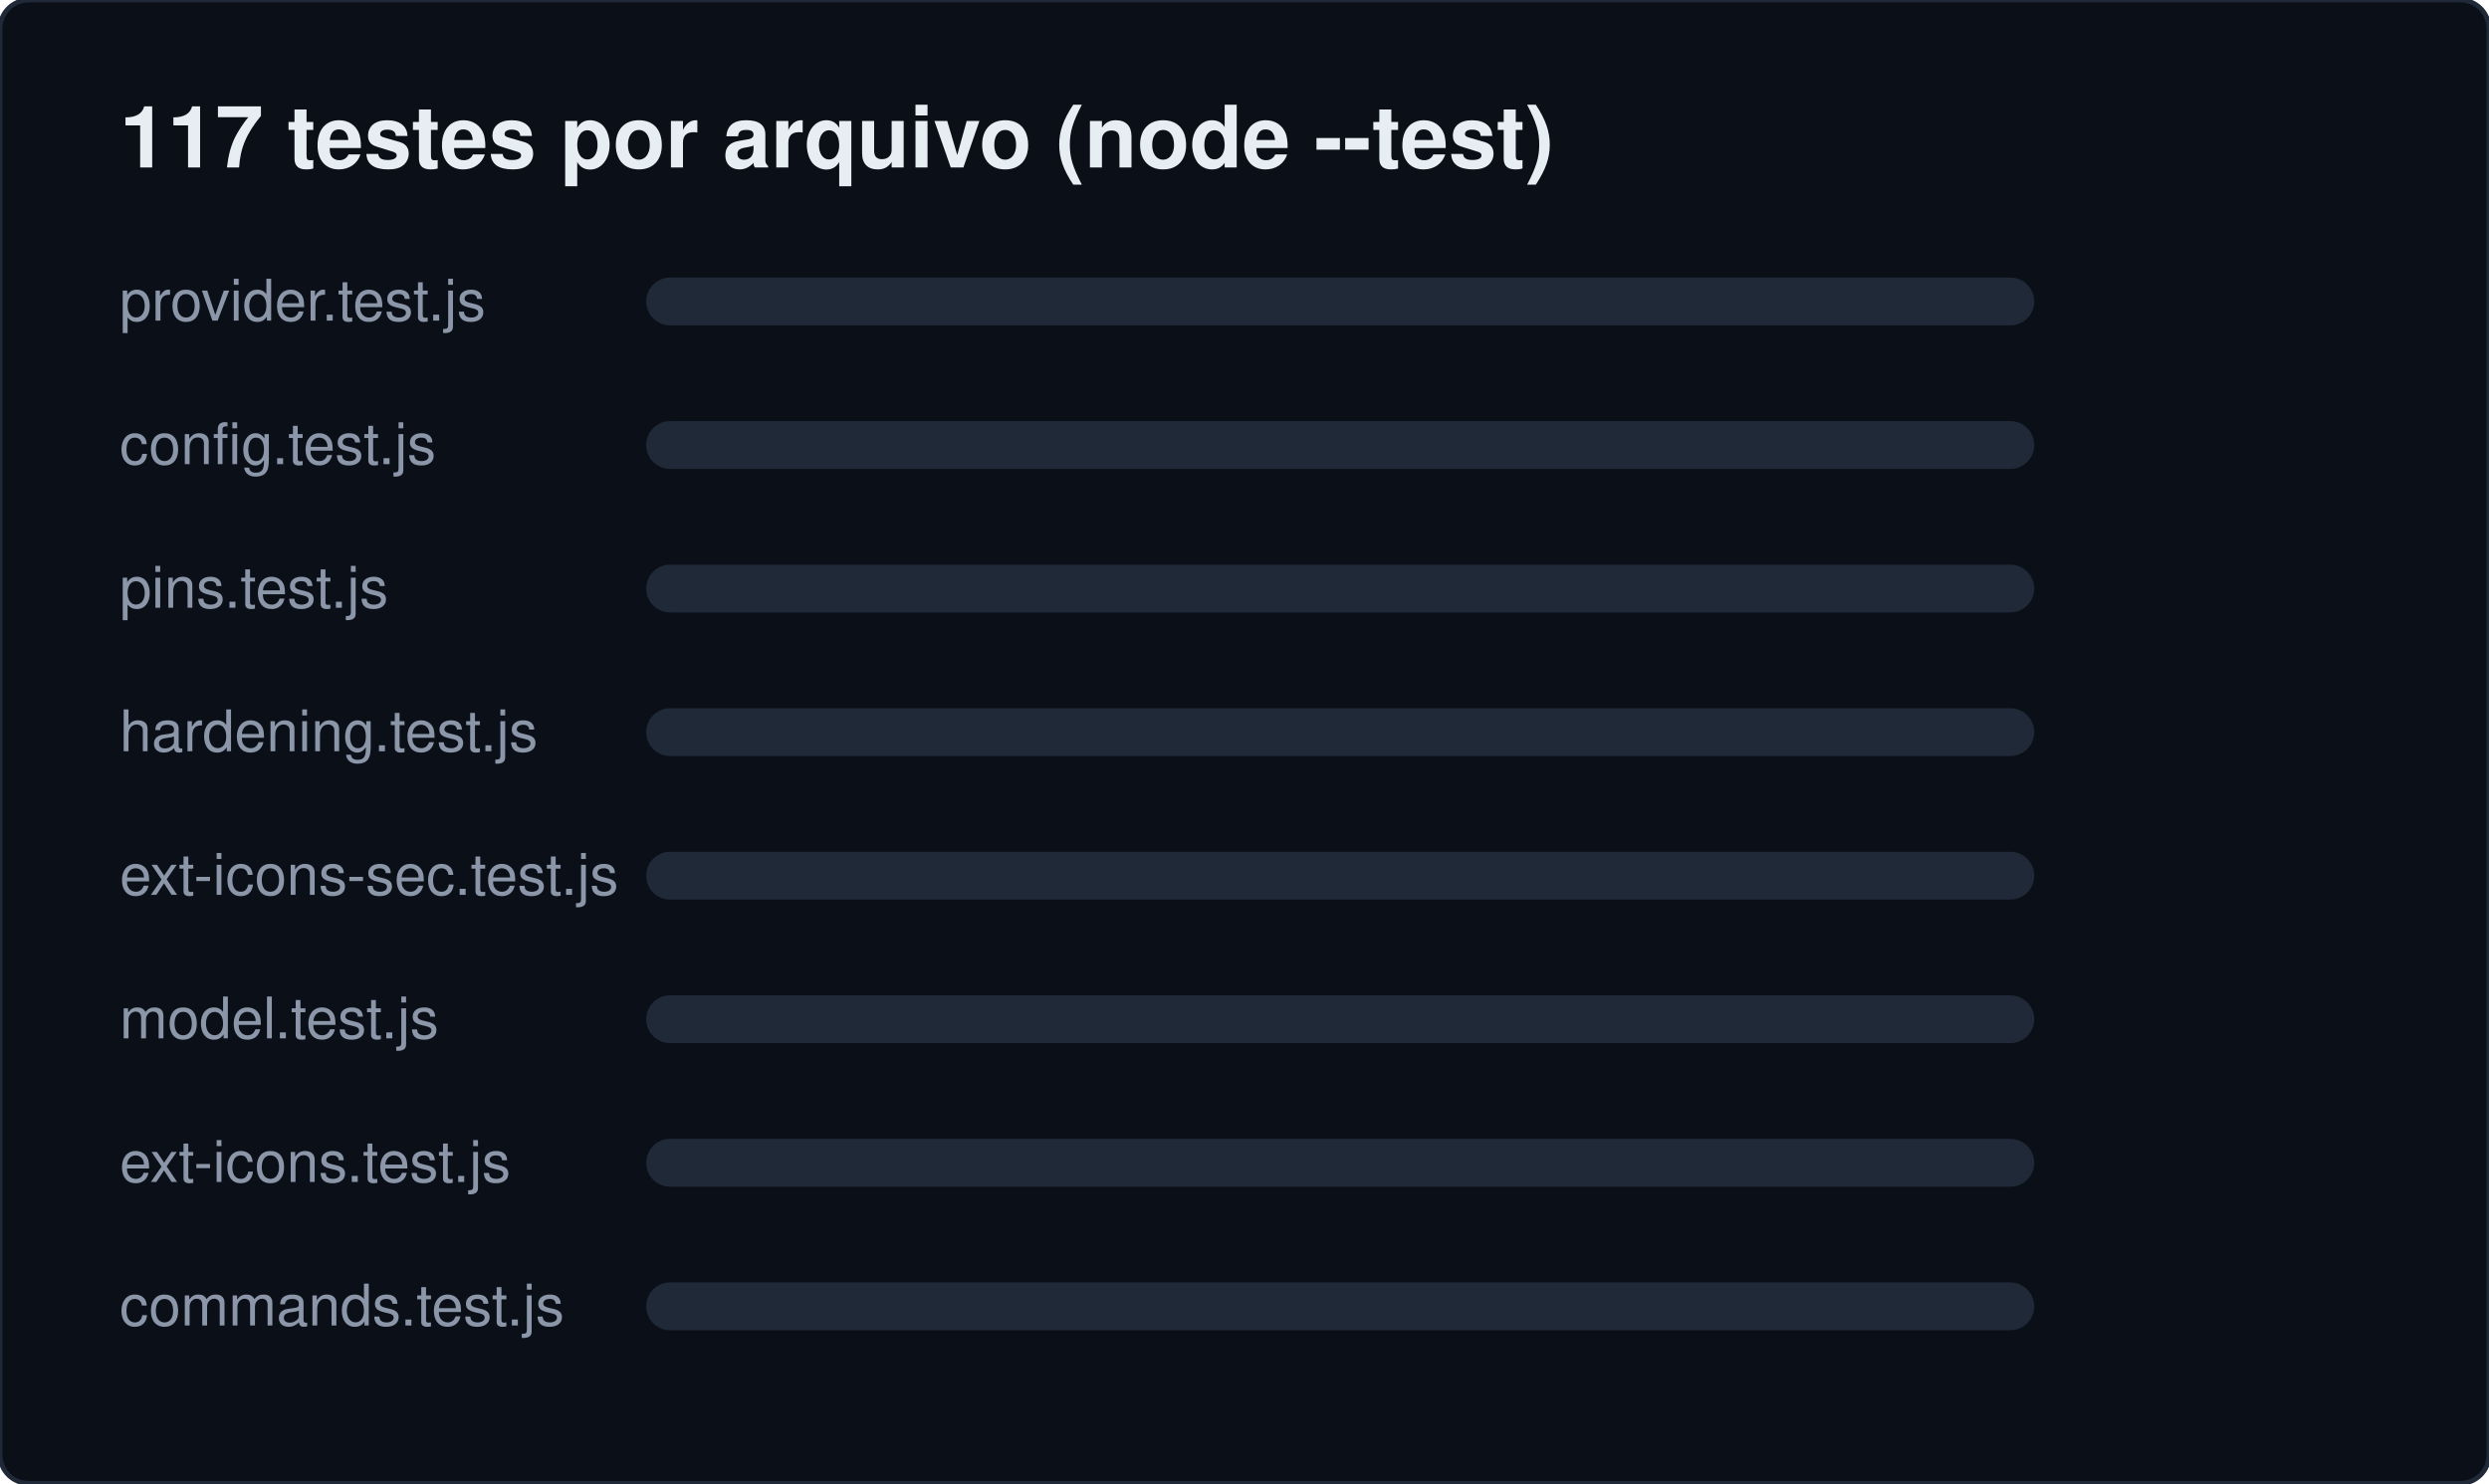
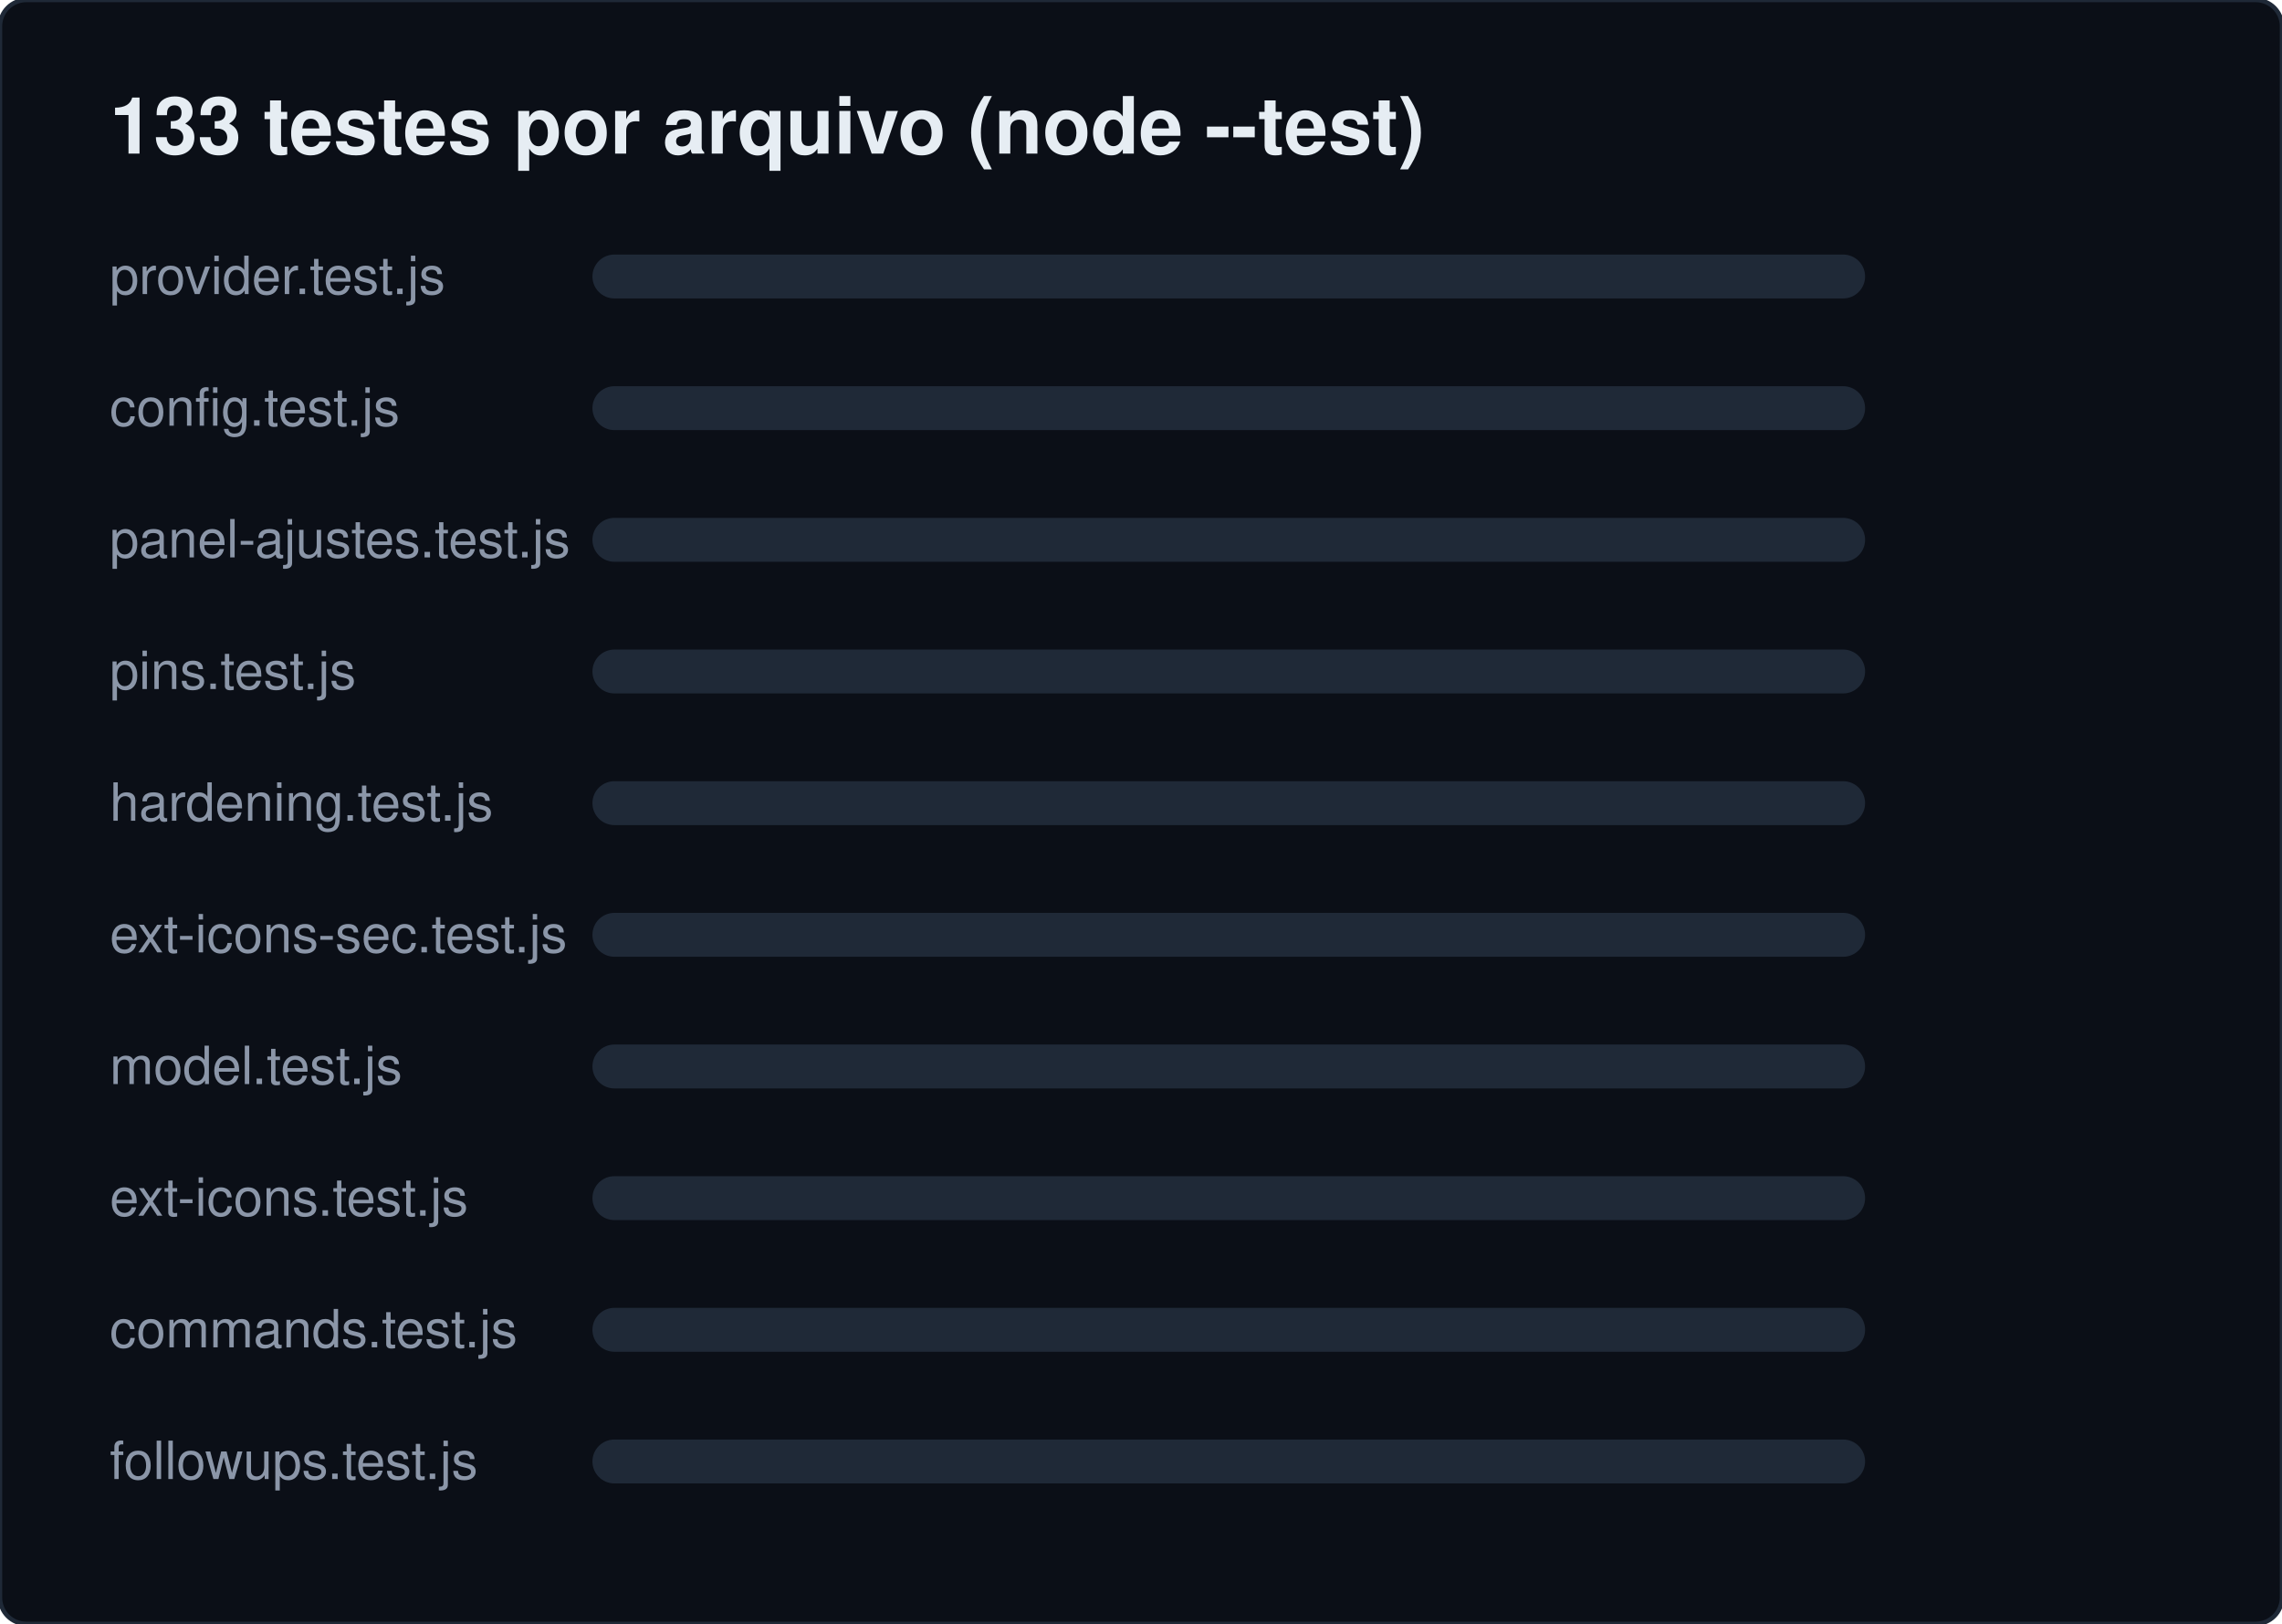
- <svg xmlns="http://www.w3.org/2000/svg" viewBox="0 0 520 310" width="520" height="310" font-family="-apple-system, BlinkMacSystemFont, 'Segoe UI', Helvetica, Arial, sans-serif" role="img" aria-label="117 testes por arquivo (node --test)">
+ <svg xmlns="http://www.w3.org/2000/svg" viewBox="0 0 520 370" width="520" height="370" font-family="-apple-system, BlinkMacSystemFont, 'Segoe UI', Helvetica, Arial, sans-serif" role="img" aria-label="133 testes por arquivo (node --test)">
  <style>.t{fill:#8b96a8;font-size:12px}.v{fill:#8b96a8;font-size:12px;font-family:ui-monospace,SFMono-Regular,Menlo,Consolas,monospace}</style>
-   <rect width="520" height="310" rx="6" fill="#0b0f17" stroke="#1f2937" />
-   <text x="25" y="35" font-size="18" font-weight="600" fill="#e6edf3">117 testes por arquivo (node --test)</text>
+   <rect width="520" height="370" rx="6" fill="#0b0f17" stroke="#1f2937" />
+   <text x="25" y="35" font-size="18" font-weight="600" fill="#e6edf3">133 testes por arquivo (node --test)</text>
  <text class="t" x="25" y="67">provider.test.js</text>
  <rect x="135" y="58" width="290" height="10" rx="5" fill="#1f2937" />
  <rect x="135" y="58" width="0" height="10" rx="5" fill="#2dd4bf">
    <animate attributeName="width" to="290" begin="0.2s" dur="0.7s" fill="freeze" />
  </rect>
  <text class="v" x="495" y="67" text-anchor="end" opacity="0">41<animate attributeName="opacity" to="1" begin="0.5s" dur="0.4s" fill="freeze" />
  </text>
  <text class="t" x="25" y="97">config.test.js</text>
  <rect x="135" y="88" width="290" height="10" rx="5" fill="#1f2937" />
  <rect x="135" y="88" width="0" height="10" rx="5" fill="#3b82f6">
    <animate attributeName="width" to="162.68" begin="0.32s" dur="0.7s" fill="freeze" />
  </rect>
  <text class="v" x="495" y="97" text-anchor="end" opacity="0">23<animate attributeName="opacity" to="1" begin="0.62s" dur="0.4s" fill="freeze" />
  </text>
-   <text class="t" x="25" y="127">pins.test.js</text>
+   <text class="t" x="25" y="127">panel-ajustes.test.js</text>
  <rect x="135" y="118" width="290" height="10" rx="5" fill="#1f2937" />
-   <rect x="135" y="118" width="0" height="10" rx="5" fill="#a78bfa">
-     <animate attributeName="width" to="99.02" begin="0.44s" dur="0.7s" fill="freeze" />
+   <rect x="135" y="118" width="0" height="10" rx="5" fill="#f59e0b">
+     <animate attributeName="width" to="106.1" begin="0.44s" dur="0.7s" fill="freeze" />
  </rect>
-   <text class="v" x="495" y="127" text-anchor="end" opacity="0">14<animate attributeName="opacity" to="1" begin="0.74s" dur="0.4s" fill="freeze" />
+   <text class="v" x="495" y="127" text-anchor="end" opacity="0">15<animate attributeName="opacity" to="1" begin="0.74s" dur="0.4s" fill="freeze" />
  </text>
-   <text class="t" x="25" y="157">hardening.test.js</text>
+   <text class="t" x="25" y="157">pins.test.js</text>
  <rect x="135" y="148" width="290" height="10" rx="5" fill="#1f2937" />
-   <rect x="135" y="148" width="0" height="10" rx="5" fill="#ef4444">
-     <animate attributeName="width" to="77.8" begin="0.56s" dur="0.7s" fill="freeze" />
+   <rect x="135" y="148" width="0" height="10" rx="5" fill="#4ade80">
+     <animate attributeName="width" to="99.02" begin="0.56s" dur="0.7s" fill="freeze" />
  </rect>
-   <text class="v" x="495" y="157" text-anchor="end" opacity="0">11<animate attributeName="opacity" to="1" begin="0.86s" dur="0.4s" fill="freeze" />
+   <text class="v" x="495" y="157" text-anchor="end" opacity="0">14<animate attributeName="opacity" to="1" begin="0.86s" dur="0.4s" fill="freeze" />
  </text>
-   <text class="t" x="25" y="187">ext-icons-sec.test.js</text>
+   <text class="t" x="25" y="187">hardening.test.js</text>
  <rect x="135" y="178" width="290" height="10" rx="5" fill="#1f2937" />
-   <rect x="135" y="178" width="0" height="10" rx="5" fill="#f59e0b">
-     <animate attributeName="width" to="70.73" begin="0.68s" dur="0.7s" fill="freeze" />
+   <rect x="135" y="178" width="0" height="10" rx="5" fill="#a78bfa">
+     <animate attributeName="width" to="77.8" begin="0.68s" dur="0.7s" fill="freeze" />
  </rect>
-   <text class="v" x="495" y="187" text-anchor="end" opacity="0">10<animate attributeName="opacity" to="1" begin="0.98s" dur="0.4s" fill="freeze" />
+   <text class="v" x="495" y="187" text-anchor="end" opacity="0">11<animate attributeName="opacity" to="1" begin="0.98s" dur="0.4s" fill="freeze" />
  </text>
-   <text class="t" x="25" y="217">model.test.js</text>
+   <text class="t" x="25" y="217">ext-icons-sec.test.js</text>
  <rect x="135" y="208" width="290" height="10" rx="5" fill="#1f2937" />
  <rect x="135" y="208" width="0" height="10" rx="5" fill="#f472b6">
-     <animate attributeName="width" to="56.59" begin="0.8s" dur="0.7s" fill="freeze" />
+     <animate attributeName="width" to="70.73" begin="0.8s" dur="0.7s" fill="freeze" />
  </rect>
-   <text class="v" x="495" y="217" text-anchor="end" opacity="0">8<animate attributeName="opacity" to="1" begin="1.1s" dur="0.4s" fill="freeze" />
+   <text class="v" x="495" y="217" text-anchor="end" opacity="0">10<animate attributeName="opacity" to="1" begin="1.1s" dur="0.4s" fill="freeze" />
  </text>
-   <text class="t" x="25" y="247">ext-icons.test.js</text>
+   <text class="t" x="25" y="247">model.test.js</text>
  <rect x="135" y="238" width="290" height="10" rx="5" fill="#1f2937" />
-   <rect x="135" y="238" width="0" height="10" rx="5" fill="#4ade80">
+   <rect x="135" y="238" width="0" height="10" rx="5" fill="#ef4444">
    <animate attributeName="width" to="49.51" begin="0.92s" dur="0.7s" fill="freeze" />
  </rect>
  <text class="v" x="495" y="247" text-anchor="end" opacity="0">7<animate attributeName="opacity" to="1" begin="1.22s" dur="0.4s" fill="freeze" />
  </text>
-   <text class="t" x="25" y="277">commands.test.js</text>
+   <text class="t" x="25" y="277">ext-icons.test.js</text>
  <rect x="135" y="268" width="290" height="10" rx="5" fill="#1f2937" />
-   <rect x="135" y="268" width="0" height="10" rx="5" fill="#8b96a8">
-     <animate attributeName="width" to="21.22" begin="1.04s" dur="0.7s" fill="freeze" />
+   <rect x="135" y="268" width="0" height="10" rx="5" fill="#2dd4bf">
+     <animate attributeName="width" to="49.51" begin="1.04s" dur="0.7s" fill="freeze" />
  </rect>
-   <text class="v" x="495" y="277" text-anchor="end" opacity="0">3<animate attributeName="opacity" to="1" begin="1.34s" dur="0.4s" fill="freeze" />
+   <text class="v" x="495" y="277" text-anchor="end" opacity="0">7<animate attributeName="opacity" to="1" begin="1.34s" dur="0.4s" fill="freeze" />
+   </text>
+   <text class="t" x="25" y="307">commands.test.js</text>
+   <rect x="135" y="298" width="290" height="10" rx="5" fill="#1f2937" />
+   <rect x="135" y="298" width="0" height="10" rx="5" fill="#3b82f6">
+     <animate attributeName="width" to="21.22" begin="1.16s" dur="0.7s" fill="freeze" />
+   </rect>
+   <text class="v" x="495" y="307" text-anchor="end" opacity="0">3<animate attributeName="opacity" to="1" begin="1.46s" dur="0.4s" fill="freeze" />
+   </text>
+   <text class="t" x="25" y="337">followups.test.js</text>
+   <rect x="135" y="328" width="290" height="10" rx="5" fill="#1f2937" />
+   <rect x="135" y="328" width="0" height="10" rx="5" fill="#f59e0b">
+     <animate attributeName="width" to="14.15" begin="1.28s" dur="0.7s" fill="freeze" />
+   </rect>
+   <text class="v" x="495" y="337" text-anchor="end" opacity="0">2<animate attributeName="opacity" to="1" begin="1.58s" dur="0.4s" fill="freeze" />
  </text>
</svg>
